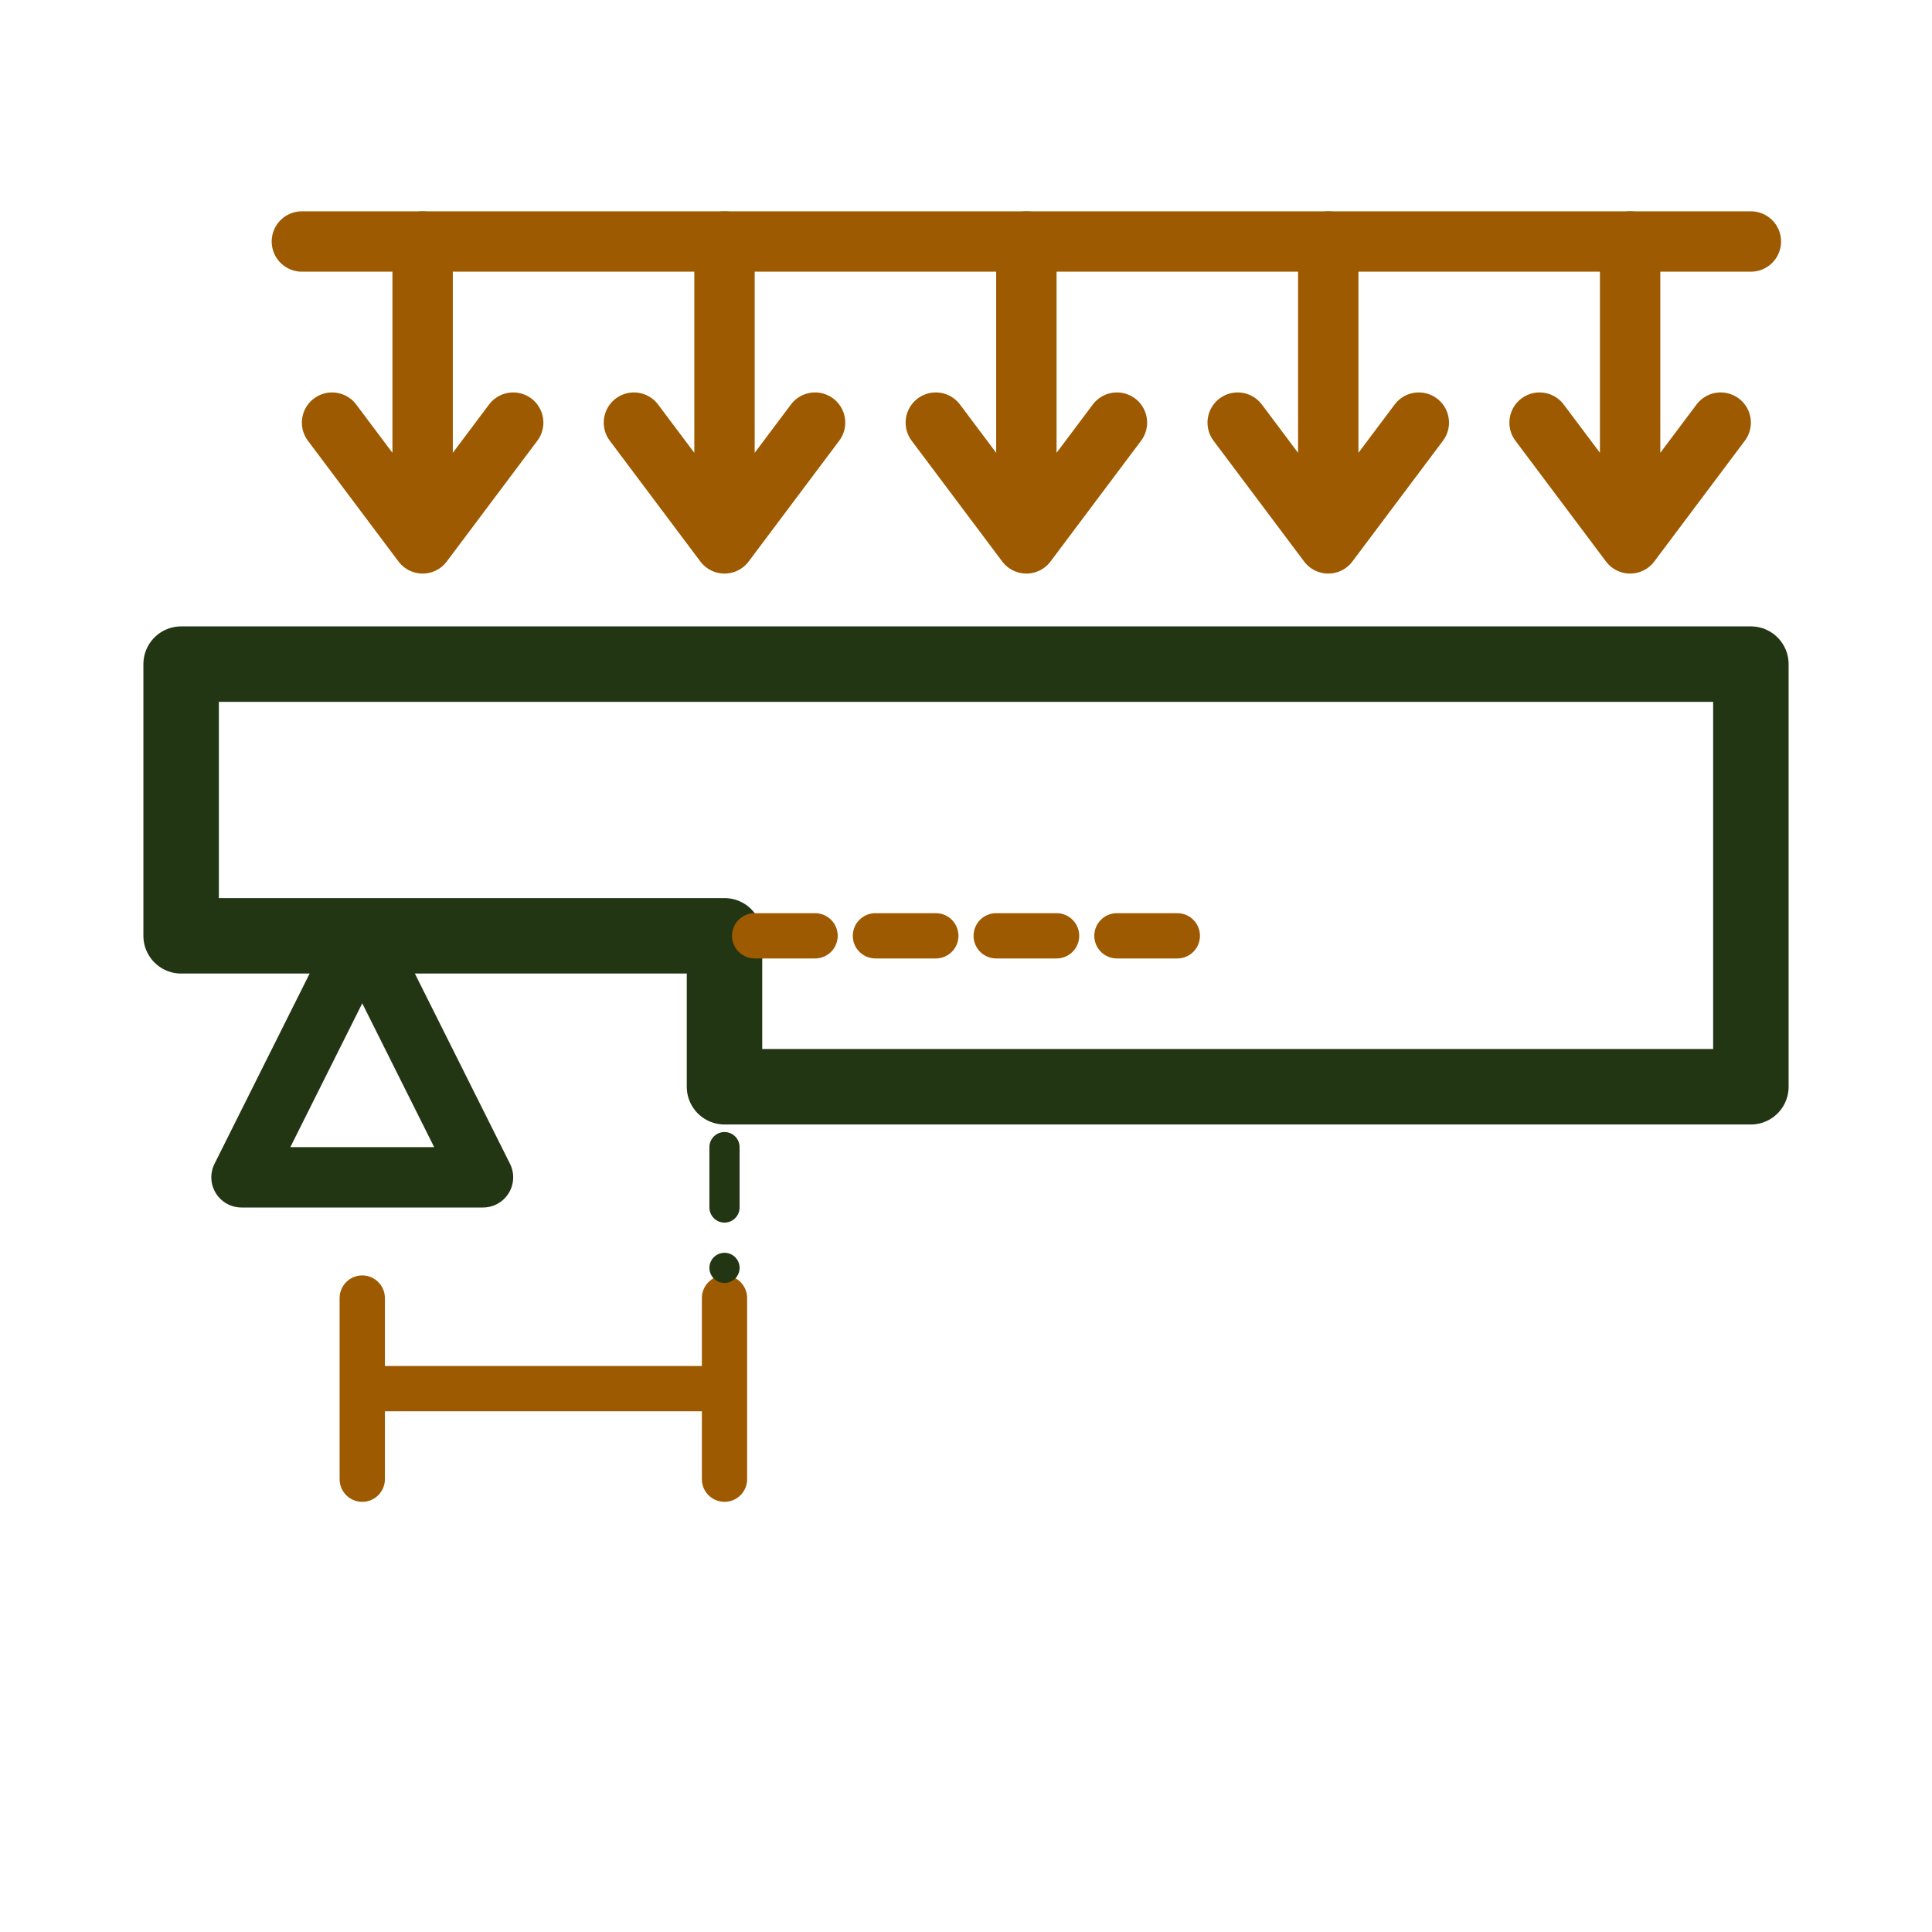
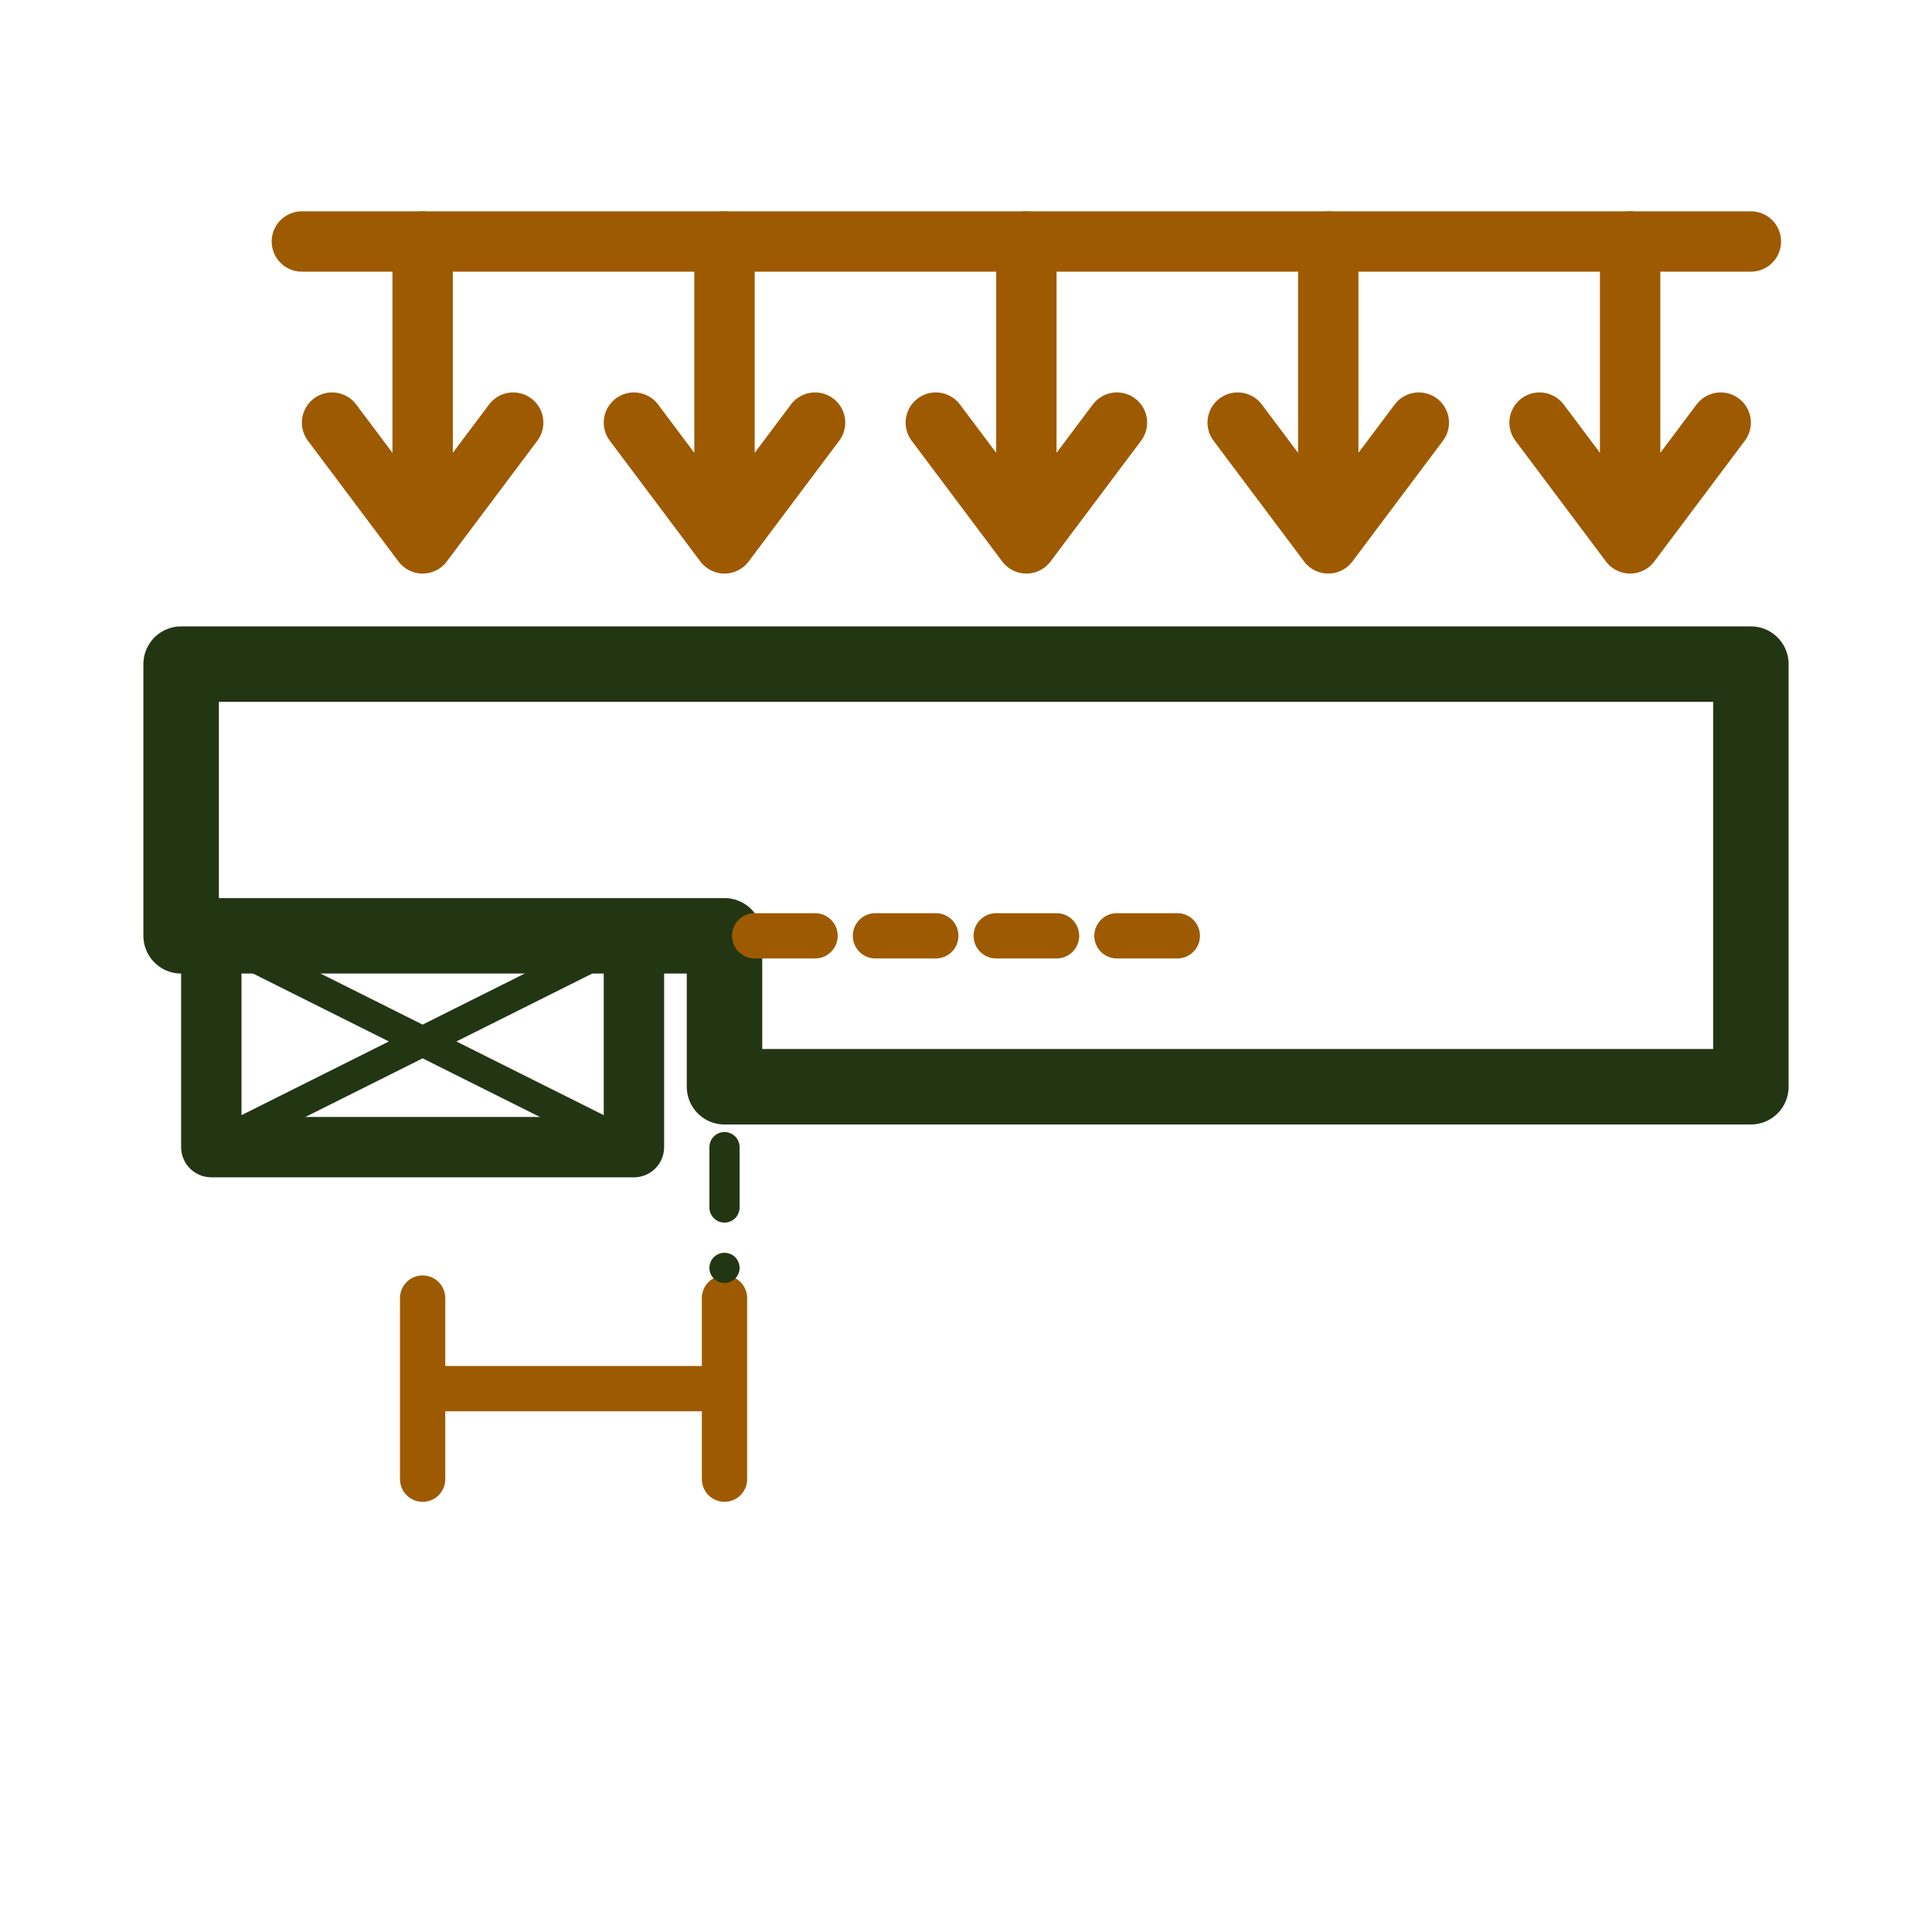
<svg xmlns="http://www.w3.org/2000/svg" viewBox="0 0 64 64" fill="none" stroke-linecap="round" stroke-linejoin="round">
  <path d="M14 8 V18 M11 14 L14 18 L17 14" stroke="#9E5A00" stroke-width="2" />
  <path d="M24 8 V18 M21 14 L24 18 L27 14" stroke="#9E5A00" stroke-width="2" />
  <path d="M34 8 V18 M31 14 L34 18 L37 14" stroke="#9E5A00" stroke-width="2" />
  <path d="M44 8 V18 M41 14 L44 18 L47 14" stroke="#9E5A00" stroke-width="2" />
  <path d="M54 8 V18 M51 14 L54 18 L57 14" stroke="#9E5A00" stroke-width="2" />
  <path d="M10 8 H58" stroke="#9E5A00" stroke-width="2" />
  <path d="M6 22 H58 V36 H24 V31 H6 Z" stroke="#233614" stroke-width="2.5" />
-   <path d="M12 31 L8 39 H16 Z" stroke="#233614" stroke-width="2" />
+   <rect x="7" y="31" width="14" height="7" stroke="#233614" stroke-width="2" />
+   <path d="M7 31 L21 38 M21 31 L7 38" stroke="#233614" stroke-width="1" />
  <path d="M25 31 H40" stroke="#9E5A00" stroke-width="1.5" stroke-dasharray="2 2" />
-   <path d="M12 46 H24 M12 43 V49 M24 43 V49" stroke="#9E5A00" stroke-width="1.5" />
+   <path d="M14 46 H24 M14 43 V49 M24 43 V49" stroke="#9E5A00" stroke-width="1.5" />
  <path d="M24 38 V42" stroke="#233614" stroke-width="1" stroke-dasharray="2 2" />
</svg>
